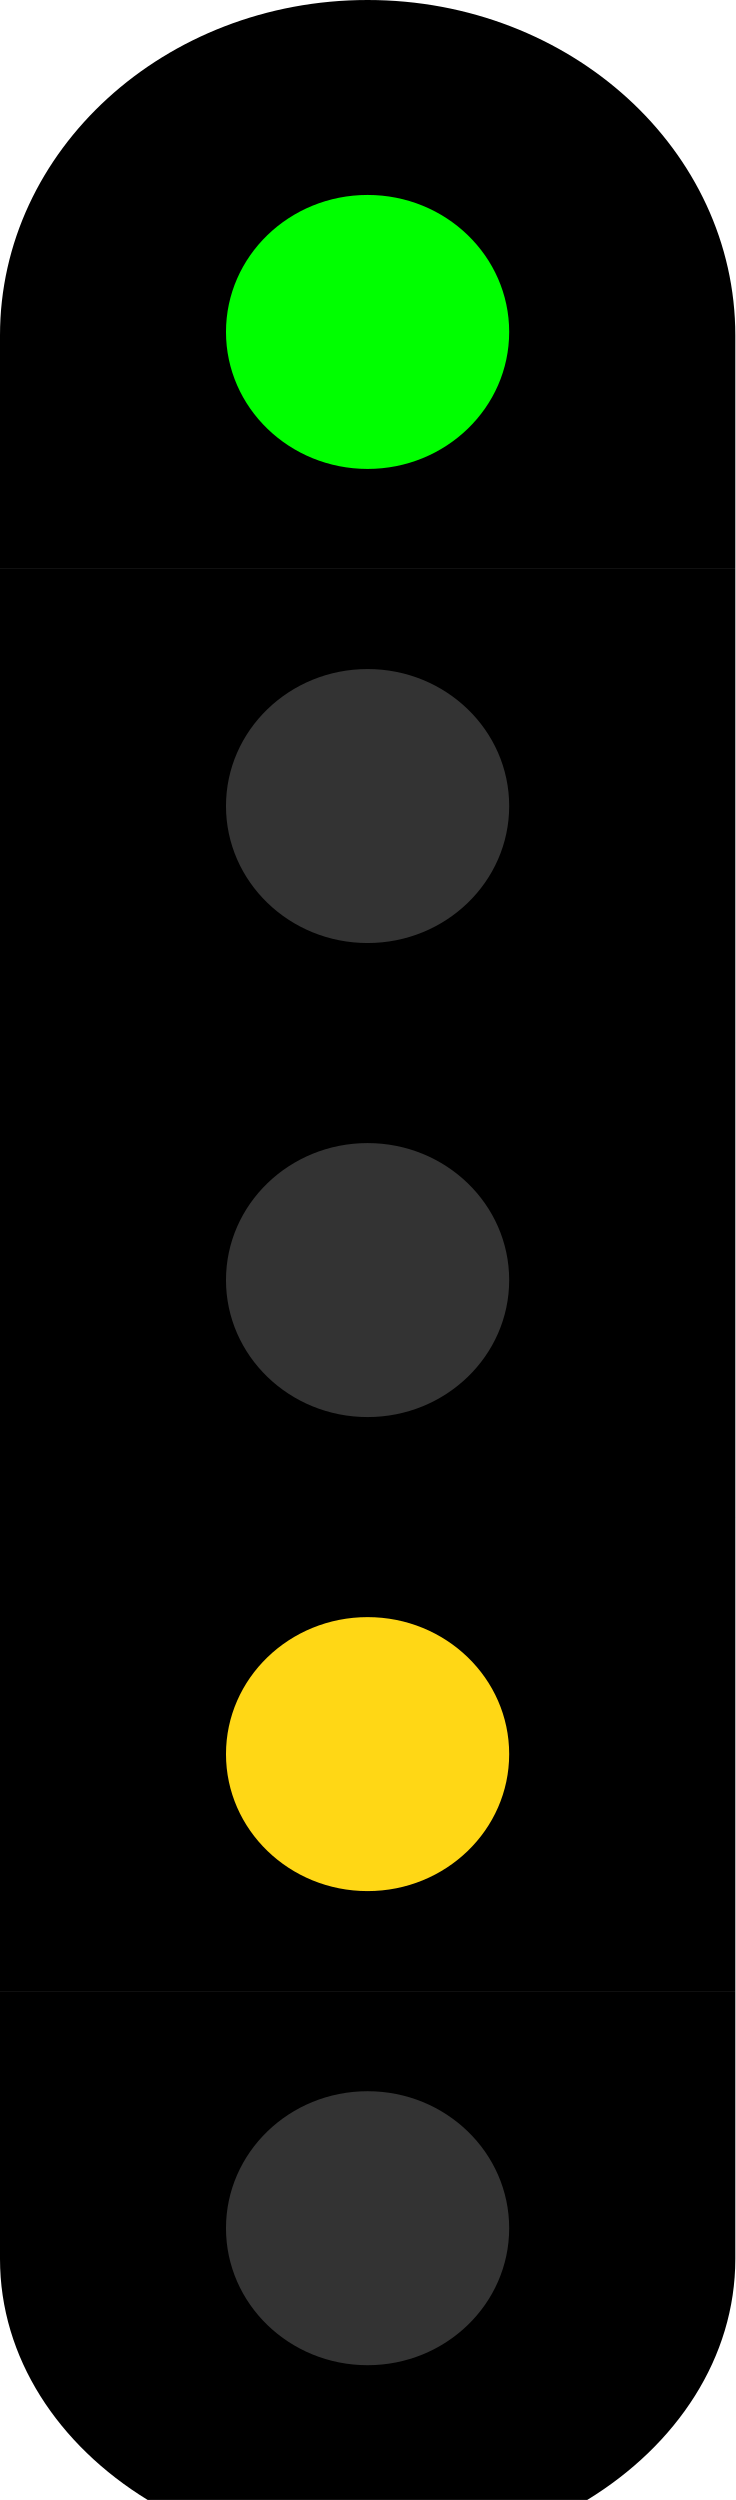
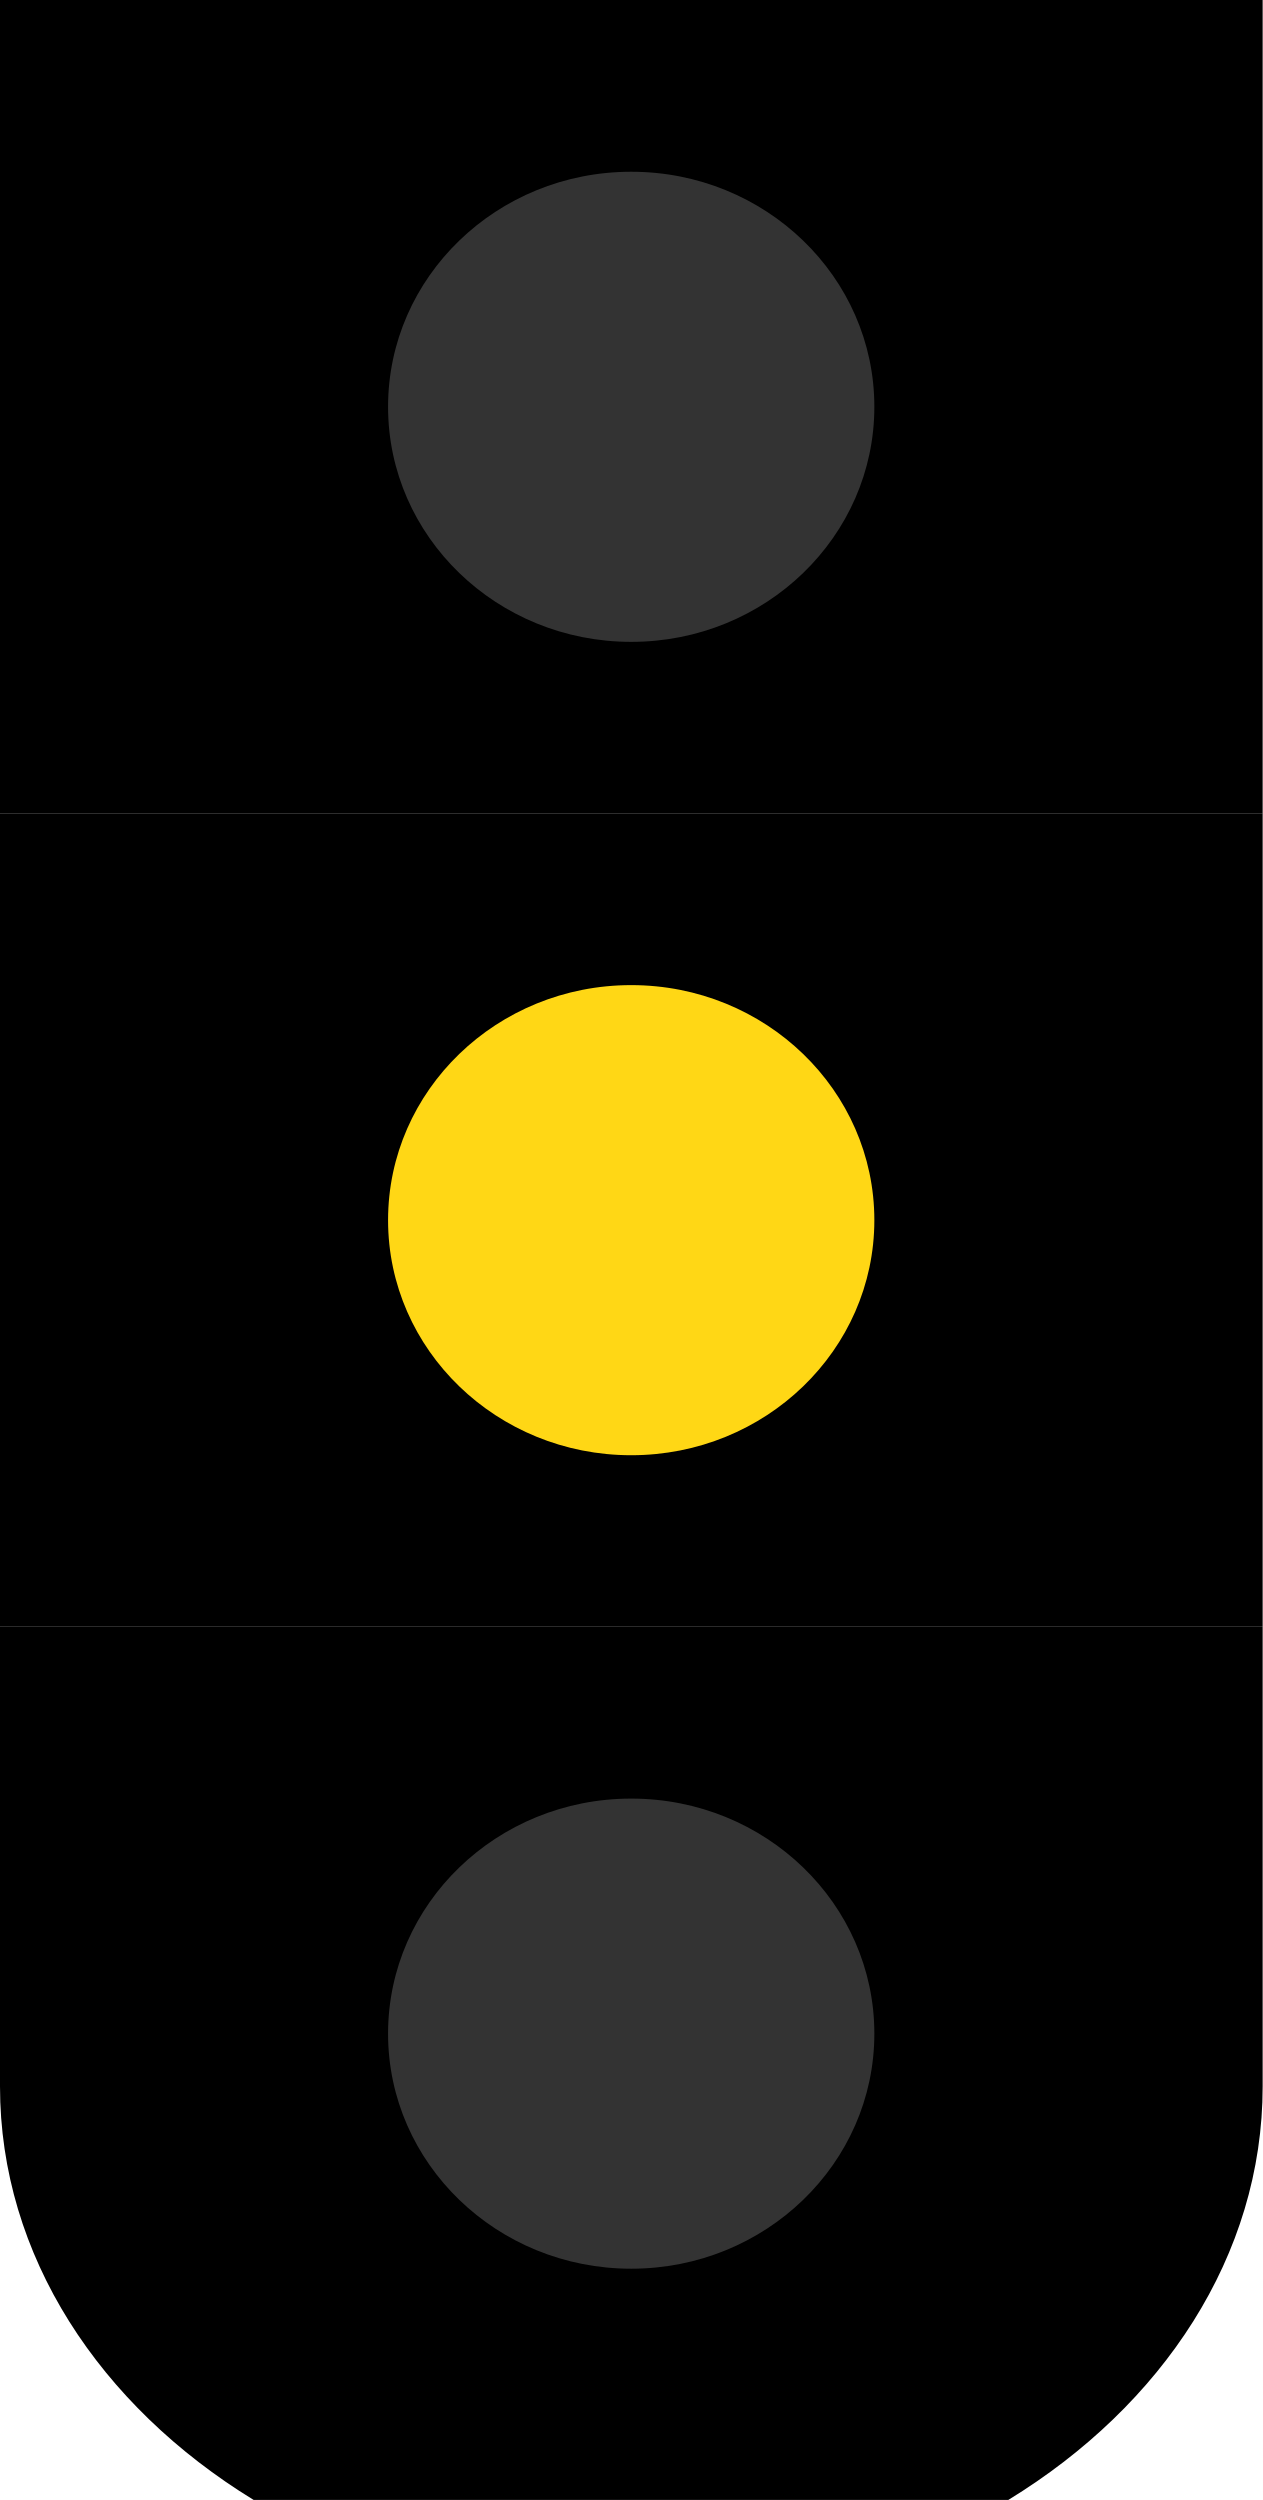
- <svg xmlns="http://www.w3.org/2000/svg" viewBox="0 0 5 17" version="1.1" id="svg1" xml:space="preserve">
+ <svg xmlns="http://www.w3.org/2000/svg" viewBox="0 0 5 9.9" version="1.1" id="svg1" xml:space="preserve">
  <defs id="defs1" />
-   <g id="layer1" transform="scale(0.9439528,0.9495963)">
+   <g id="layer1" transform="matrix(0.9439528,0,0,0.9488581,0,-7.086784)">
    <g id="light5" transform="translate(0,6.789062)">
      <path id="path3" style="stroke-width:0.099" d="M 5.297,7.469 H 0 V 9.387 C -2.3283298e-7,10.094 0.419,10.72 1.064,11.113 H 4.23 C 4.876,10.72 5.297,10.094 5.297,9.387 Z" />
      <ellipse style="fill:#333333;fill-opacity:1;stroke-width:0.056" id="path4-9" cx="2.648" cy="9.167" rx="1.02" ry="0.981" />
    </g>
    <g id="light4" transform="translate(0,6.789062)">
      <path id="path5-9-9" style="stroke-width:0.099" d="M 5.297,4.074 H 0 V 7.469 h 5.297 z" />
      <ellipse style="fill:#ffd715;fill-opacity:1;stroke-width:0.056" id="path4-36-0" cx="2.648" cy="5.772" rx="1.02" ry="0.981" />
    </g>
    <g id="light3" transform="translate(0,3.394531)">
      <path id="path5-9" style="stroke-width:0.099" d="M 5.297,4.074 H 0 V 7.469 h 5.297 z" />
      <ellipse style="fill:#333333;fill-opacity:1;stroke-width:0.056" id="path4-36" cx="2.648" cy="5.772" rx="1.02" ry="0.981" />
    </g>
-     <g id="light2">
-       <path id="path5" style="stroke-width:0.099" d="M 5.297,4.074 H 0 V 7.469 h 5.297 z" />
-       <ellipse style="fill:#333333;fill-opacity:1;stroke-width:0.056" id="path4" cx="2.648" cy="5.772" rx="1.02" ry="0.981" />
-     </g>
-     <g id="light1">
-       <path id="path2" style="stroke-width:0.099" d="M 2.648,0 C 1.186,0 0,1.076 0,2.402 v 1.672 H 5.297 V 2.402 C 5.297,1.076 4.111,0 2.648,0 Z" />
-       <ellipse style="fill:#00FF00;fill-opacity:1;stroke-width:0.056" id="path4-3" cx="2.648" cy="2.377" rx="1.02" ry="0.981" />
-     </g>
  </g>
</svg>
